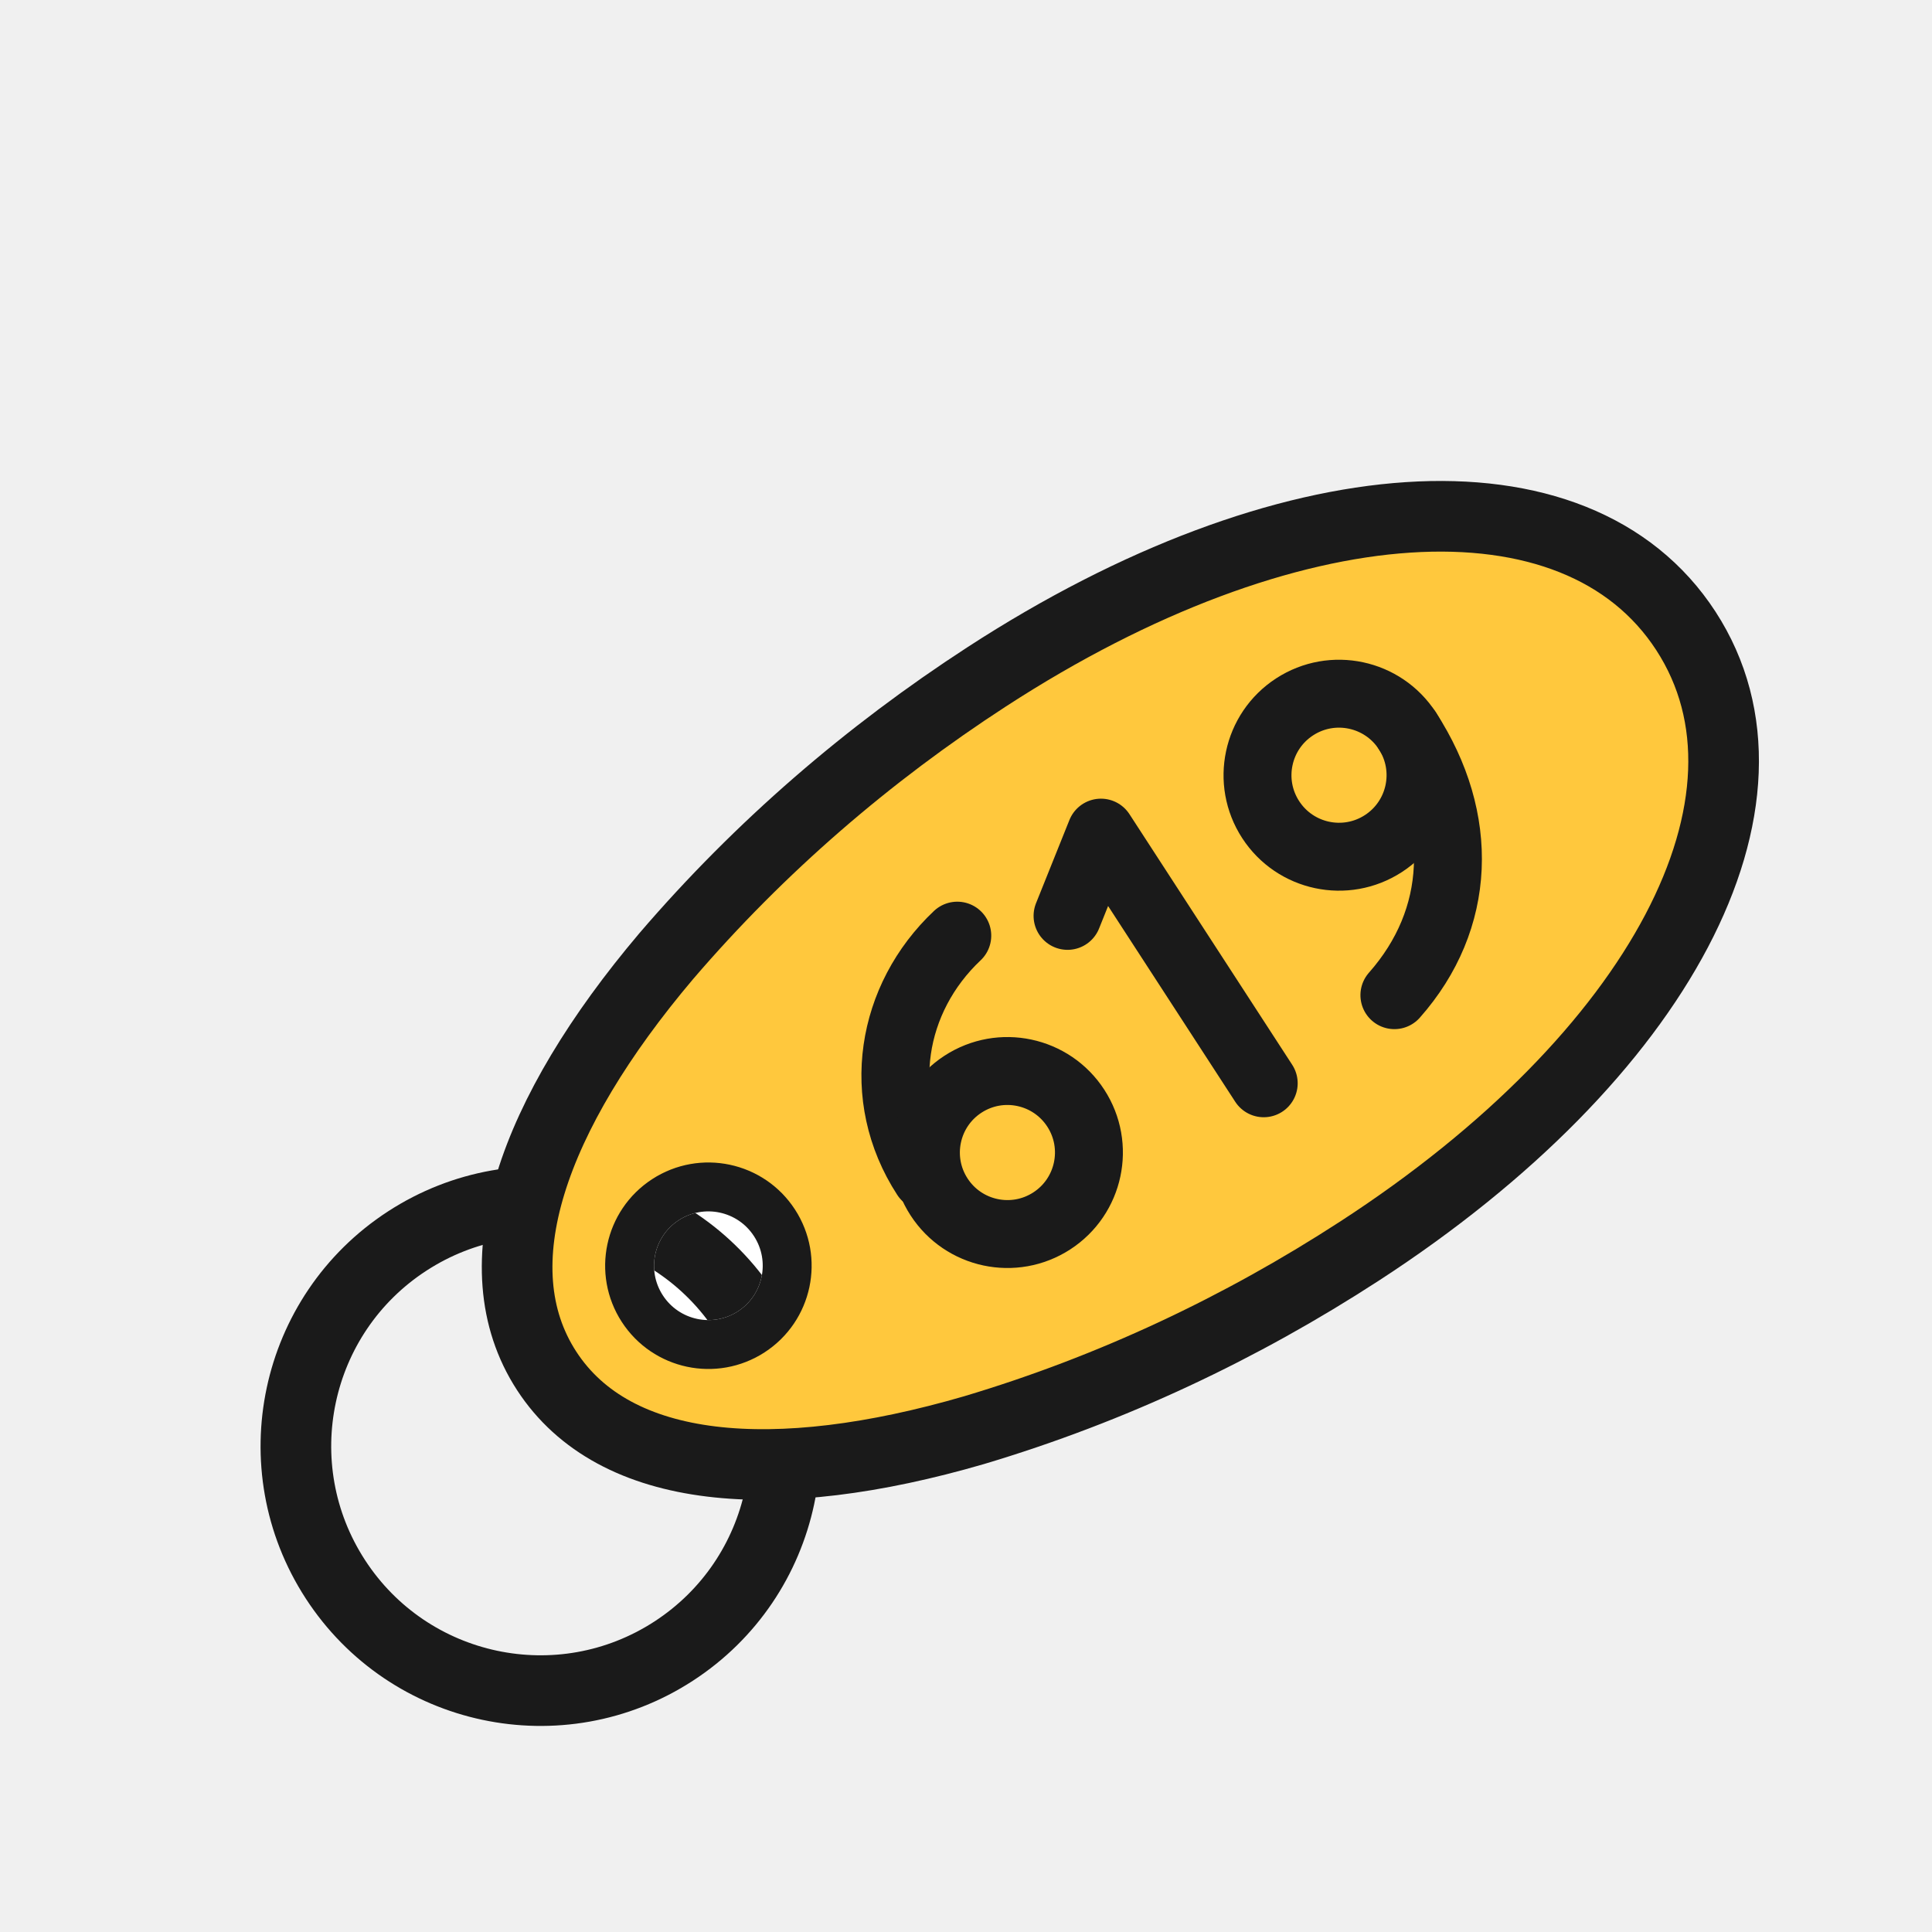
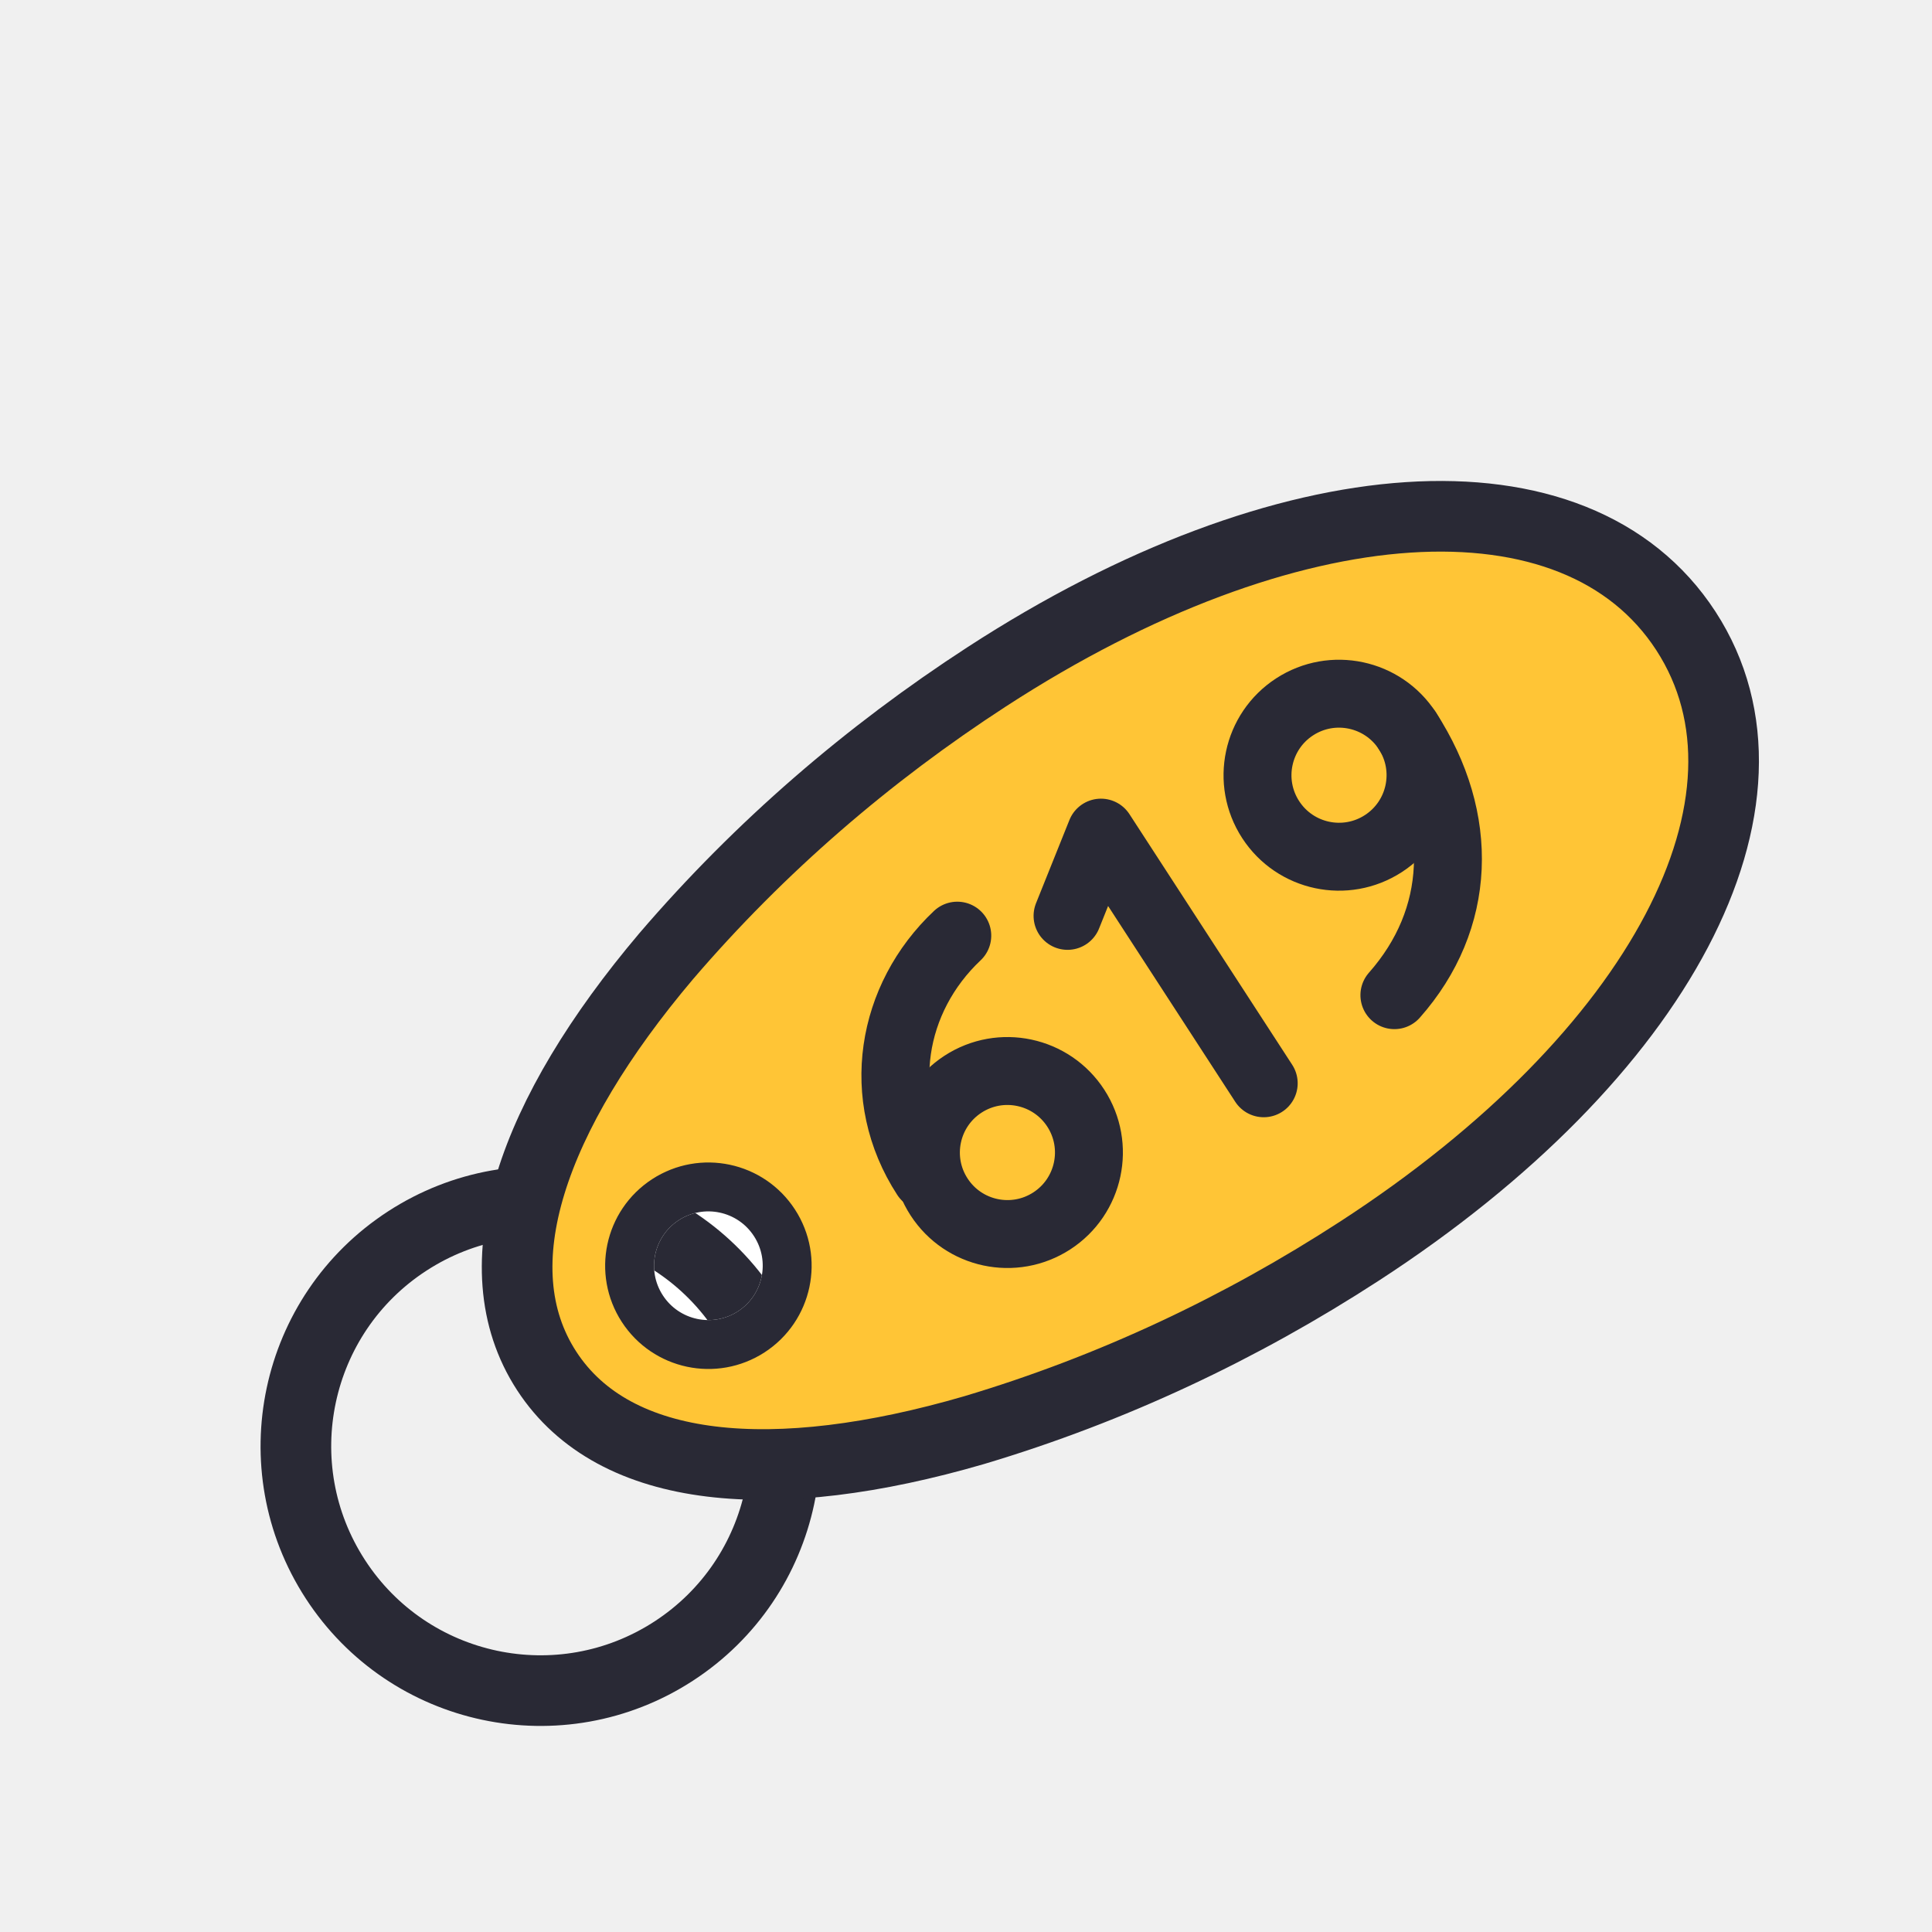
<svg xmlns="http://www.w3.org/2000/svg" width="64" height="64" viewBox="0 0 64 64">
  <style>@media (prefers-color-scheme: dark){.r{stroke:#fff}}</style>
  <g transform="translate(32 32) scale(1) translate(-32 -32)">
    <g transform="translate(36.6 33.4) scale(0.9) rotate(-33)">
-       <circle class="r" cx="-26.2" cy="2.2" r="9" fill="none" stroke="#1A1A1A" stroke-width="2.6" />
-       <path d="M-24.5 0C-24.5-4.6-19.8-8.2-12.5-10.4C-7.4-11.9-2.2-12.6 3-12.6C16.2-12.6 25.5-7.4 25.5 0C25.5 7.4 16.2 12.6 3 12.6C-2.2 12.6-7.4 11.9-12.5 10.4C-19.8 8.2-24.5 4.6-24.5 0Z" fill="#FFC83D" stroke="#1A1A1A" stroke-width="2.6" stroke-linejoin="round" />
-       <circle cx="-17.4" cy="0" r="2.9" fill="#FFFFFF" stroke="#1A1A1A" stroke-width="1.8" />
+       <circle class="r" cx="-26.2" cy="2.2" r="9" fill="none" stroke="#292935" stroke-width="2.6" />
+       <path d="M-24.5 0C-24.5-4.6-19.8-8.2-12.5-10.4C-7.4-11.9-2.2-12.6 3-12.6C16.2-12.6 25.5-7.4 25.5 0C25.5 7.4 16.2 12.6 3 12.6C-2.2 12.6-7.4 11.9-12.5 10.4C-19.8 8.2-24.5 4.6-24.5 0Z" fill="#FFC536" stroke="#292935" stroke-width="2.6" stroke-linejoin="round" />
+       <circle cx="-17.4" cy="0" r="2.9" fill="#FFFFFF" stroke="#292935" stroke-width="1.8" />
      <clipPath id="f">
        <circle cx="-17.4" cy="0" r="2" />
      </clipPath>
      <g clip-path="url(#f)">
-         <circle class="r" cx="-26.2" cy="2.2" r="9" fill="none" stroke="#1A1A1A" stroke-width="2.6" />
+         <circle class="r" cx="-26.2" cy="2.2" r="9" fill="none" stroke="#292935" stroke-width="2.6" />
      </g>
-       <g fill="none" stroke="#1A1A1A" stroke-width="2.5" stroke-linecap="round" stroke-linejoin="round">
+       <g fill="none" stroke="#292935" stroke-width="2.5" stroke-linecap="round" stroke-linejoin="round">
        <path d="M-3.1-5.2C-6.4-4.6-8.9-1.9-8.9 1.6" />
        <path d="M-5.9 5.5A3 3 0 1 0-5.9-0.5A3 3 0 1 0-5.9 5.5Z" />
        <path d="M0.7-3.6L3.4-5.5V5.5" />
        <path d="M11.9-5.5A3 3 0 1 0 11.9 0.5A3 3 0 1 0 11.9-5.5Z" />
        <path d="M14.9-2.5C14.9 1.4 12.8 4.4 9.2 5.4" />
      </g>
    </g>
  </g>
</svg>
